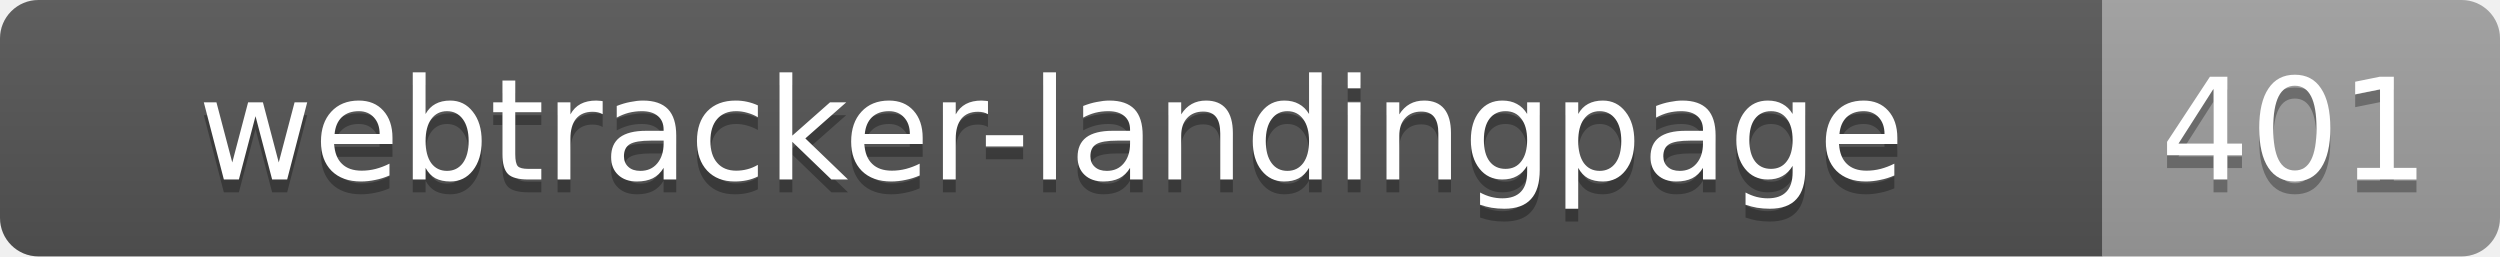
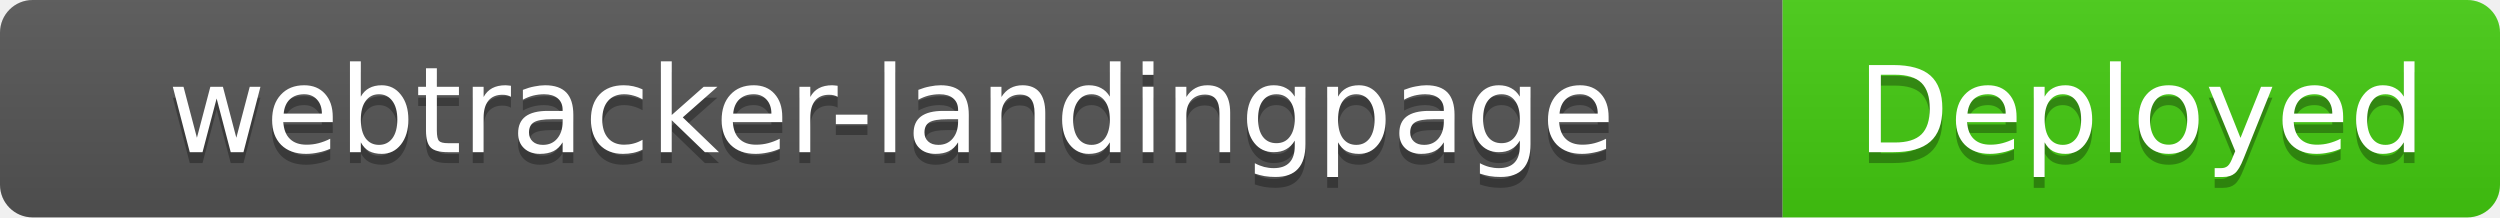
- <svg xmlns="http://www.w3.org/2000/svg" width="195" height="20">
+ <svg xmlns="http://www.w3.org/2000/svg" width="230" height="20">
  <linearGradient id="a" x2="0" y2="100%">
    <stop offset="0" stop-color="#bbb" stop-opacity=".1" />
    <stop offset="1" stop-opacity=".1" />
  </linearGradient>
  <clipPath id="r">
-     <rect width="195" height="20" rx="3" fill="#fff" />
+     <rect width="230" height="20" rx="3" fill="#fff" />
  </clipPath>
  <g clip-path="url(#r)">
    <rect width="164" height="20" fill="#555" />
-     <rect x="164" width="31" height="20" fill="#9f9f9f" />
-     <rect width="195" height="20" fill="url(#a)" />
+     <rect x="164" width="66" height="20" fill="#4c1" />
+     <rect width="230" height="20" fill="url(#a)" />
  </g>
  <g fill="#fff" text-anchor="middle" font-family="Verdana,Geneva,DejaVu Sans,sans-serif" font-size="11">
    <text x="82" y="15" fill="#010101" fill-opacity=".3">webtracker-landingpage</text>
    <text x="82" y="14">webtracker-landingpage</text>
-     <text x="179" y="15" fill="#010101" fill-opacity=".3">401</text>
-     <text x="179" y="14">401</text>
+     <text x="197" y="15" fill="#010101" fill-opacity=".3">Deployed</text>
+     <text x="197" y="14">Deployed</text>
  </g>
</svg>
